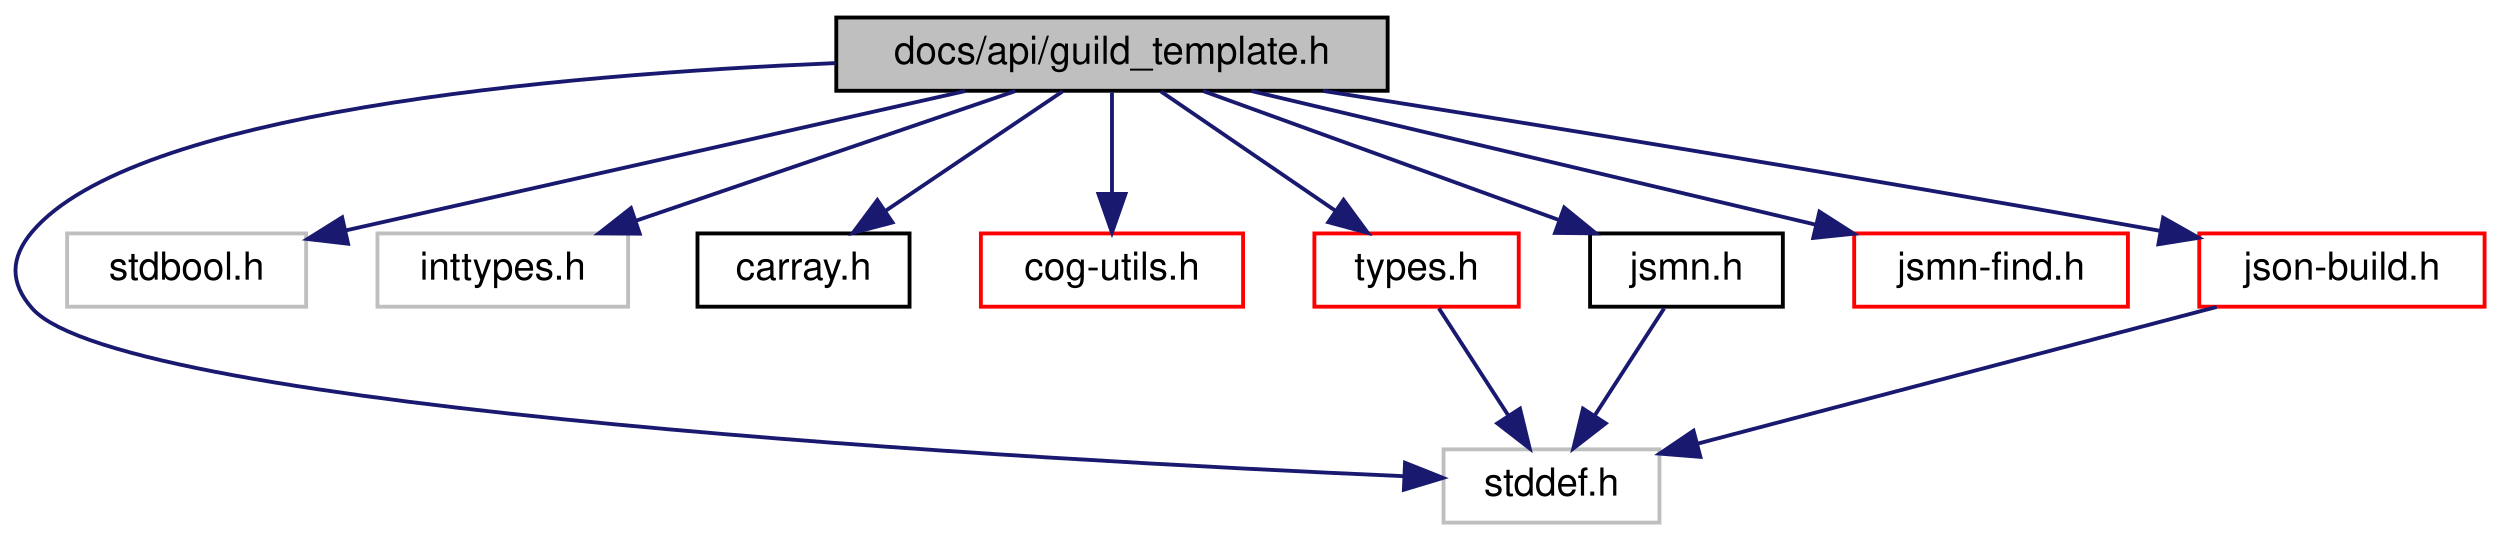
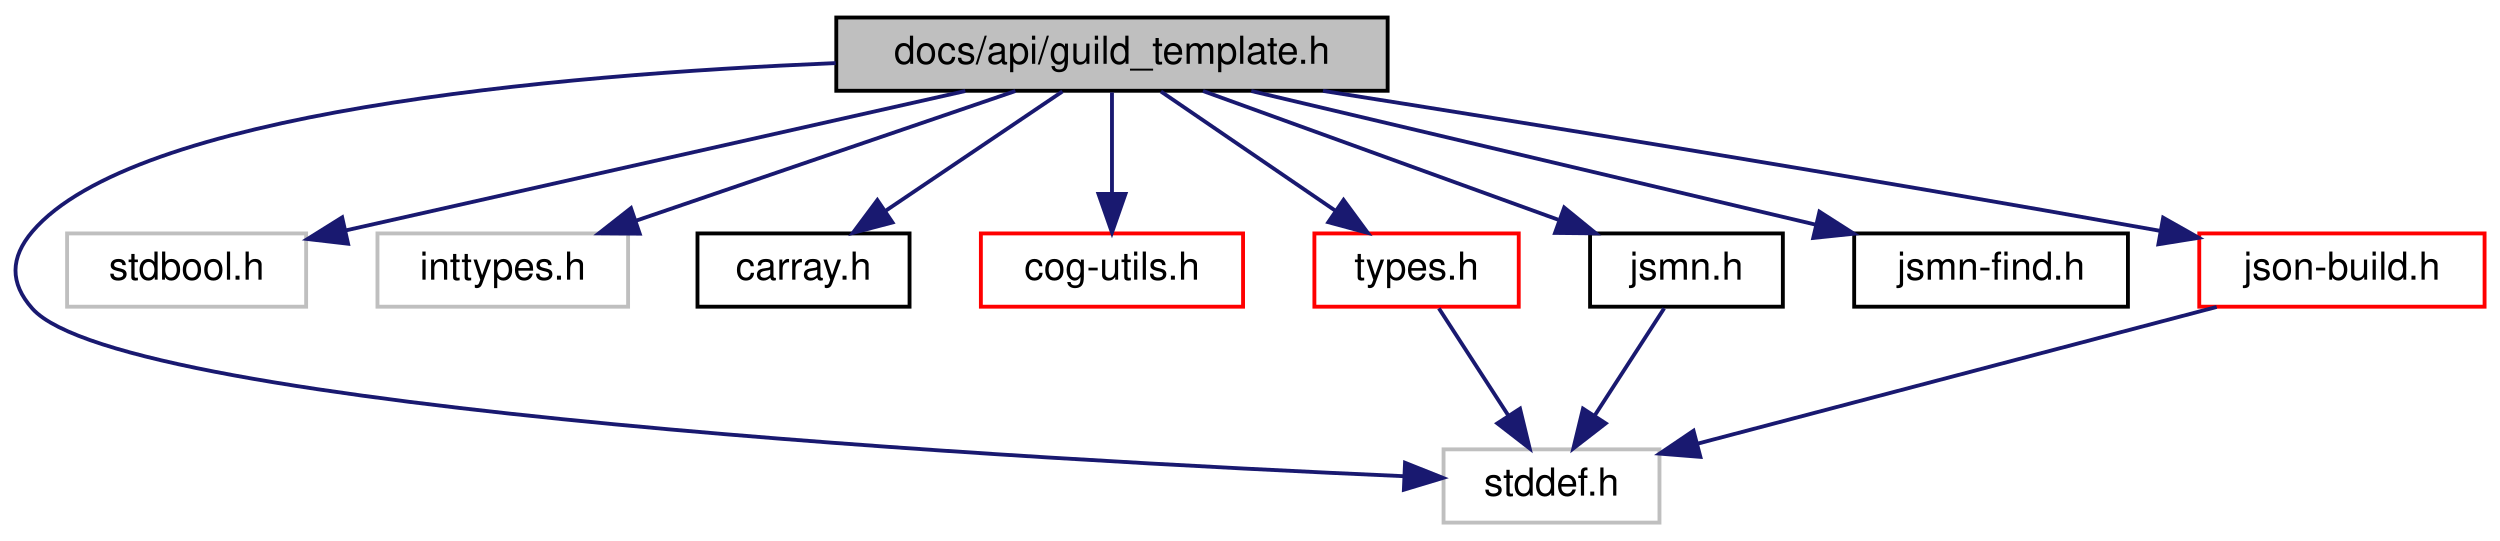
<svg xmlns="http://www.w3.org/2000/svg" xmlns:xlink="http://www.w3.org/1999/xlink" width="648pt" height="140pt" viewBox="0.00 0.00 648.40 140.00">
  <g id="graph0" class="graph" transform="scale(1 1) rotate(0) translate(4 136)">
    <g id="node1" class="node">
      <g id="a_node1">
        <a xlink:title="Generated code.">
          <polygon fill="#bfbfbf" stroke="black" points="212.9,-112.5 212.9,-131.5 355.9,-131.5 355.9,-112.5 212.9,-112.5" />
          <text text-anchor="middle" x="284.4" y="-119.5" font-family="Helvetica,sans-Serif" font-size="10.00">docs/api/guild_template.h</text>
        </a>
      </g>
    </g>
    <g id="node2" class="node">
      <g id="a_node2">
        <a xlink:title=" ">
          <polygon fill="none" stroke="#bfbfbf" points="370.4,-0.5 370.4,-19.5 426.4,-19.5 426.4,-0.5 370.4,-0.5" />
          <text text-anchor="middle" x="398.4" y="-7.5" font-family="Helvetica,sans-Serif" font-size="10.00">stddef.h</text>
        </a>
      </g>
    </g>
    <g id="edge1" class="edge">
      <path fill="none" stroke="midnightblue" d="M212.73,-119.68C138.79,-116.61 30.67,-106.82 4.4,-76 -1.36,-69.23 -1.52,-62.63 4.4,-56 27.85,-29.72 265.52,-16.7 359.98,-12.54" />
      <polygon fill="midnightblue" stroke="midnightblue" points="360.41,-16.02 370.25,-12.09 360.11,-9.03 360.41,-16.02" />
    </g>
    <g id="node3" class="node">
      <g id="a_node3">
        <a xlink:title=" ">
          <polygon fill="none" stroke="#bfbfbf" points="13.4,-56.5 13.4,-75.5 75.4,-75.5 75.4,-56.5 13.4,-56.5" />
          <text text-anchor="middle" x="44.4" y="-63.5" font-family="Helvetica,sans-Serif" font-size="10.00">stdbool.h</text>
        </a>
      </g>
    </g>
    <g id="edge2" class="edge">
      <path fill="none" stroke="midnightblue" d="M246.37,-112.44C202.5,-102.57 130.64,-86.4 85.51,-76.25" />
      <polygon fill="midnightblue" stroke="midnightblue" points="86.27,-72.83 75.75,-74.05 84.74,-79.66 86.27,-72.83" />
    </g>
    <g id="node4" class="node">
      <g id="a_node4">
        <a xlink:title=" ">
          <polygon fill="none" stroke="#bfbfbf" points="93.9,-56.5 93.9,-75.5 158.9,-75.5 158.9,-56.5 93.9,-56.5" />
          <text text-anchor="middle" x="126.4" y="-63.5" font-family="Helvetica,sans-Serif" font-size="10.00">inttypes.h</text>
        </a>
      </g>
    </g>
    <g id="edge3" class="edge">
      <path fill="none" stroke="midnightblue" d="M259.36,-112.44C232.78,-103.36 190.59,-88.94 160.88,-78.78" />
      <polygon fill="midnightblue" stroke="midnightblue" points="161.91,-75.44 151.32,-75.52 159.65,-82.06 161.91,-75.44" />
    </g>
    <g id="node5" class="node">
      <g id="a_node5">
        <a xlink:href="carray_8h.html" target="_top" xlink:title=" ">
          <polygon fill="none" stroke="black" points="176.9,-56.5 176.9,-75.5 231.9,-75.5 231.9,-56.5 176.9,-56.5" />
          <text text-anchor="middle" x="204.4" y="-63.5" font-family="Helvetica,sans-Serif" font-size="10.00">carray.h</text>
        </a>
      </g>
    </g>
    <g id="edge4" class="edge">
      <path fill="none" stroke="midnightblue" d="M271.55,-112.32C259.18,-103.98 240.27,-91.21 225.66,-81.35" />
      <polygon fill="midnightblue" stroke="midnightblue" points="227.47,-78.35 217.22,-75.65 223.55,-84.15 227.47,-78.35" />
    </g>
    <g id="node6" class="node">
      <g id="a_node6">
        <a xlink:href="cog-utils_8h.html" target="_top" xlink:title=" ">
          <polygon fill="none" stroke="red" points="250.4,-56.5 250.4,-75.5 318.4,-75.5 318.4,-56.5 250.4,-56.5" />
          <text text-anchor="middle" x="284.4" y="-63.5" font-family="Helvetica,sans-Serif" font-size="10.00">cog-utils.h</text>
        </a>
      </g>
    </g>
    <g id="edge5" class="edge">
      <path fill="none" stroke="midnightblue" d="M284.4,-112.08C284.4,-105.01 284.4,-94.86 284.4,-85.99" />
      <polygon fill="midnightblue" stroke="midnightblue" points="287.9,-85.75 284.4,-75.75 280.9,-85.75 287.9,-85.75" />
    </g>
    <g id="node7" class="node">
      <g id="a_node7">
        <a xlink:href="types_8h.html" target="_top" xlink:title=" ">
          <polygon fill="none" stroke="red" points="336.9,-56.5 336.9,-75.5 389.9,-75.5 389.9,-56.5 336.9,-56.5" />
          <text text-anchor="middle" x="363.4" y="-63.5" font-family="Helvetica,sans-Serif" font-size="10.00">types.h</text>
        </a>
      </g>
    </g>
    <g id="edge6" class="edge">
      <path fill="none" stroke="midnightblue" d="M297.09,-112.32C309.3,-103.98 327.98,-91.21 342.4,-81.35" />
      <polygon fill="midnightblue" stroke="midnightblue" points="344.46,-84.19 350.74,-75.65 340.51,-78.41 344.46,-84.19" />
    </g>
    <g id="node8" class="node">
      <g id="a_node8">
        <a xlink:href="jsmn_8h.html" target="_top" xlink:title=" ">
          <polygon fill="none" stroke="black" points="408.4,-56.5 408.4,-75.5 458.4,-75.5 458.4,-56.5 408.4,-56.5" />
          <text text-anchor="middle" x="433.4" y="-63.5" font-family="Helvetica,sans-Serif" font-size="10.00">jsmn.h</text>
        </a>
      </g>
    </g>
    <g id="edge8" class="edge">
      <path fill="none" stroke="midnightblue" d="M308.01,-112.44C332.86,-103.44 372.17,-89.19 400.15,-79.05" />
      <polygon fill="midnightblue" stroke="midnightblue" points="401.69,-82.21 409.9,-75.52 399.31,-75.63 401.69,-82.21" />
    </g>
    <g id="node9" class="node">
      <g id="a_node9">
        <a xlink:href="jsmn-find_8h.html" target="_top" xlink:title=" ">
-           <polygon fill="none" stroke="red" points="476.9,-56.5 476.9,-75.5 547.9,-75.5 547.9,-56.5 476.9,-56.5" />
+           <polygon fill="none" stroke="black" points="476.9,-56.5 476.9,-75.5 547.9,-75.5 547.9,-56.5 476.9,-56.5" />
          <text text-anchor="middle" x="512.4" y="-63.5" font-family="Helvetica,sans-Serif" font-size="10.00">jsmn-find.h</text>
        </a>
      </g>
    </g>
    <g id="edge10" class="edge">
      <path fill="none" stroke="midnightblue" d="M320.53,-112.44C360.17,-103.06 423.87,-87.97 466.89,-77.78" />
      <polygon fill="midnightblue" stroke="midnightblue" points="467.89,-81.14 476.82,-75.43 466.28,-74.33 467.89,-81.14" />
    </g>
    <g id="node10" class="node">
      <g id="a_node10">
        <a xlink:href="json-build_8h.html" target="_top" xlink:title=" ">
          <polygon fill="none" stroke="red" points="566.4,-56.5 566.4,-75.5 640.4,-75.5 640.4,-56.5 566.4,-56.5" />
          <text text-anchor="middle" x="603.4" y="-63.5" font-family="Helvetica,sans-Serif" font-size="10.00">json-build.h</text>
        </a>
      </g>
    </g>
    <g id="edge11" class="edge">
      <path fill="none" stroke="midnightblue" d="M339.13,-112.47C392.15,-104.1 475.09,-90.71 556.36,-76.15" />
      <polygon fill="midnightblue" stroke="midnightblue" points="557.04,-79.58 566.26,-74.37 555.8,-72.69 557.04,-79.58" />
    </g>
    <g id="edge7" class="edge">
      <path fill="none" stroke="midnightblue" d="M369.18,-56.08C374.07,-48.53 381.23,-37.49 387.23,-28.23" />
      <polygon fill="midnightblue" stroke="midnightblue" points="390.23,-30.05 392.73,-19.75 384.35,-26.24 390.23,-30.05" />
    </g>
    <g id="edge9" class="edge">
      <path fill="none" stroke="midnightblue" d="M427.62,-56.08C422.73,-48.53 415.57,-37.49 409.57,-28.23" />
      <polygon fill="midnightblue" stroke="midnightblue" points="412.45,-26.24 404.07,-19.75 406.57,-30.05 412.45,-26.24" />
    </g>
    <g id="edge12" class="edge">
      <path fill="none" stroke="midnightblue" d="M570.92,-56.44C534.33,-46.81 474.95,-31.17 436.29,-20.98" />
      <polygon fill="midnightblue" stroke="midnightblue" points="437.01,-17.55 426.45,-18.39 435.23,-24.32 437.01,-17.55" />
    </g>
  </g>
</svg>
